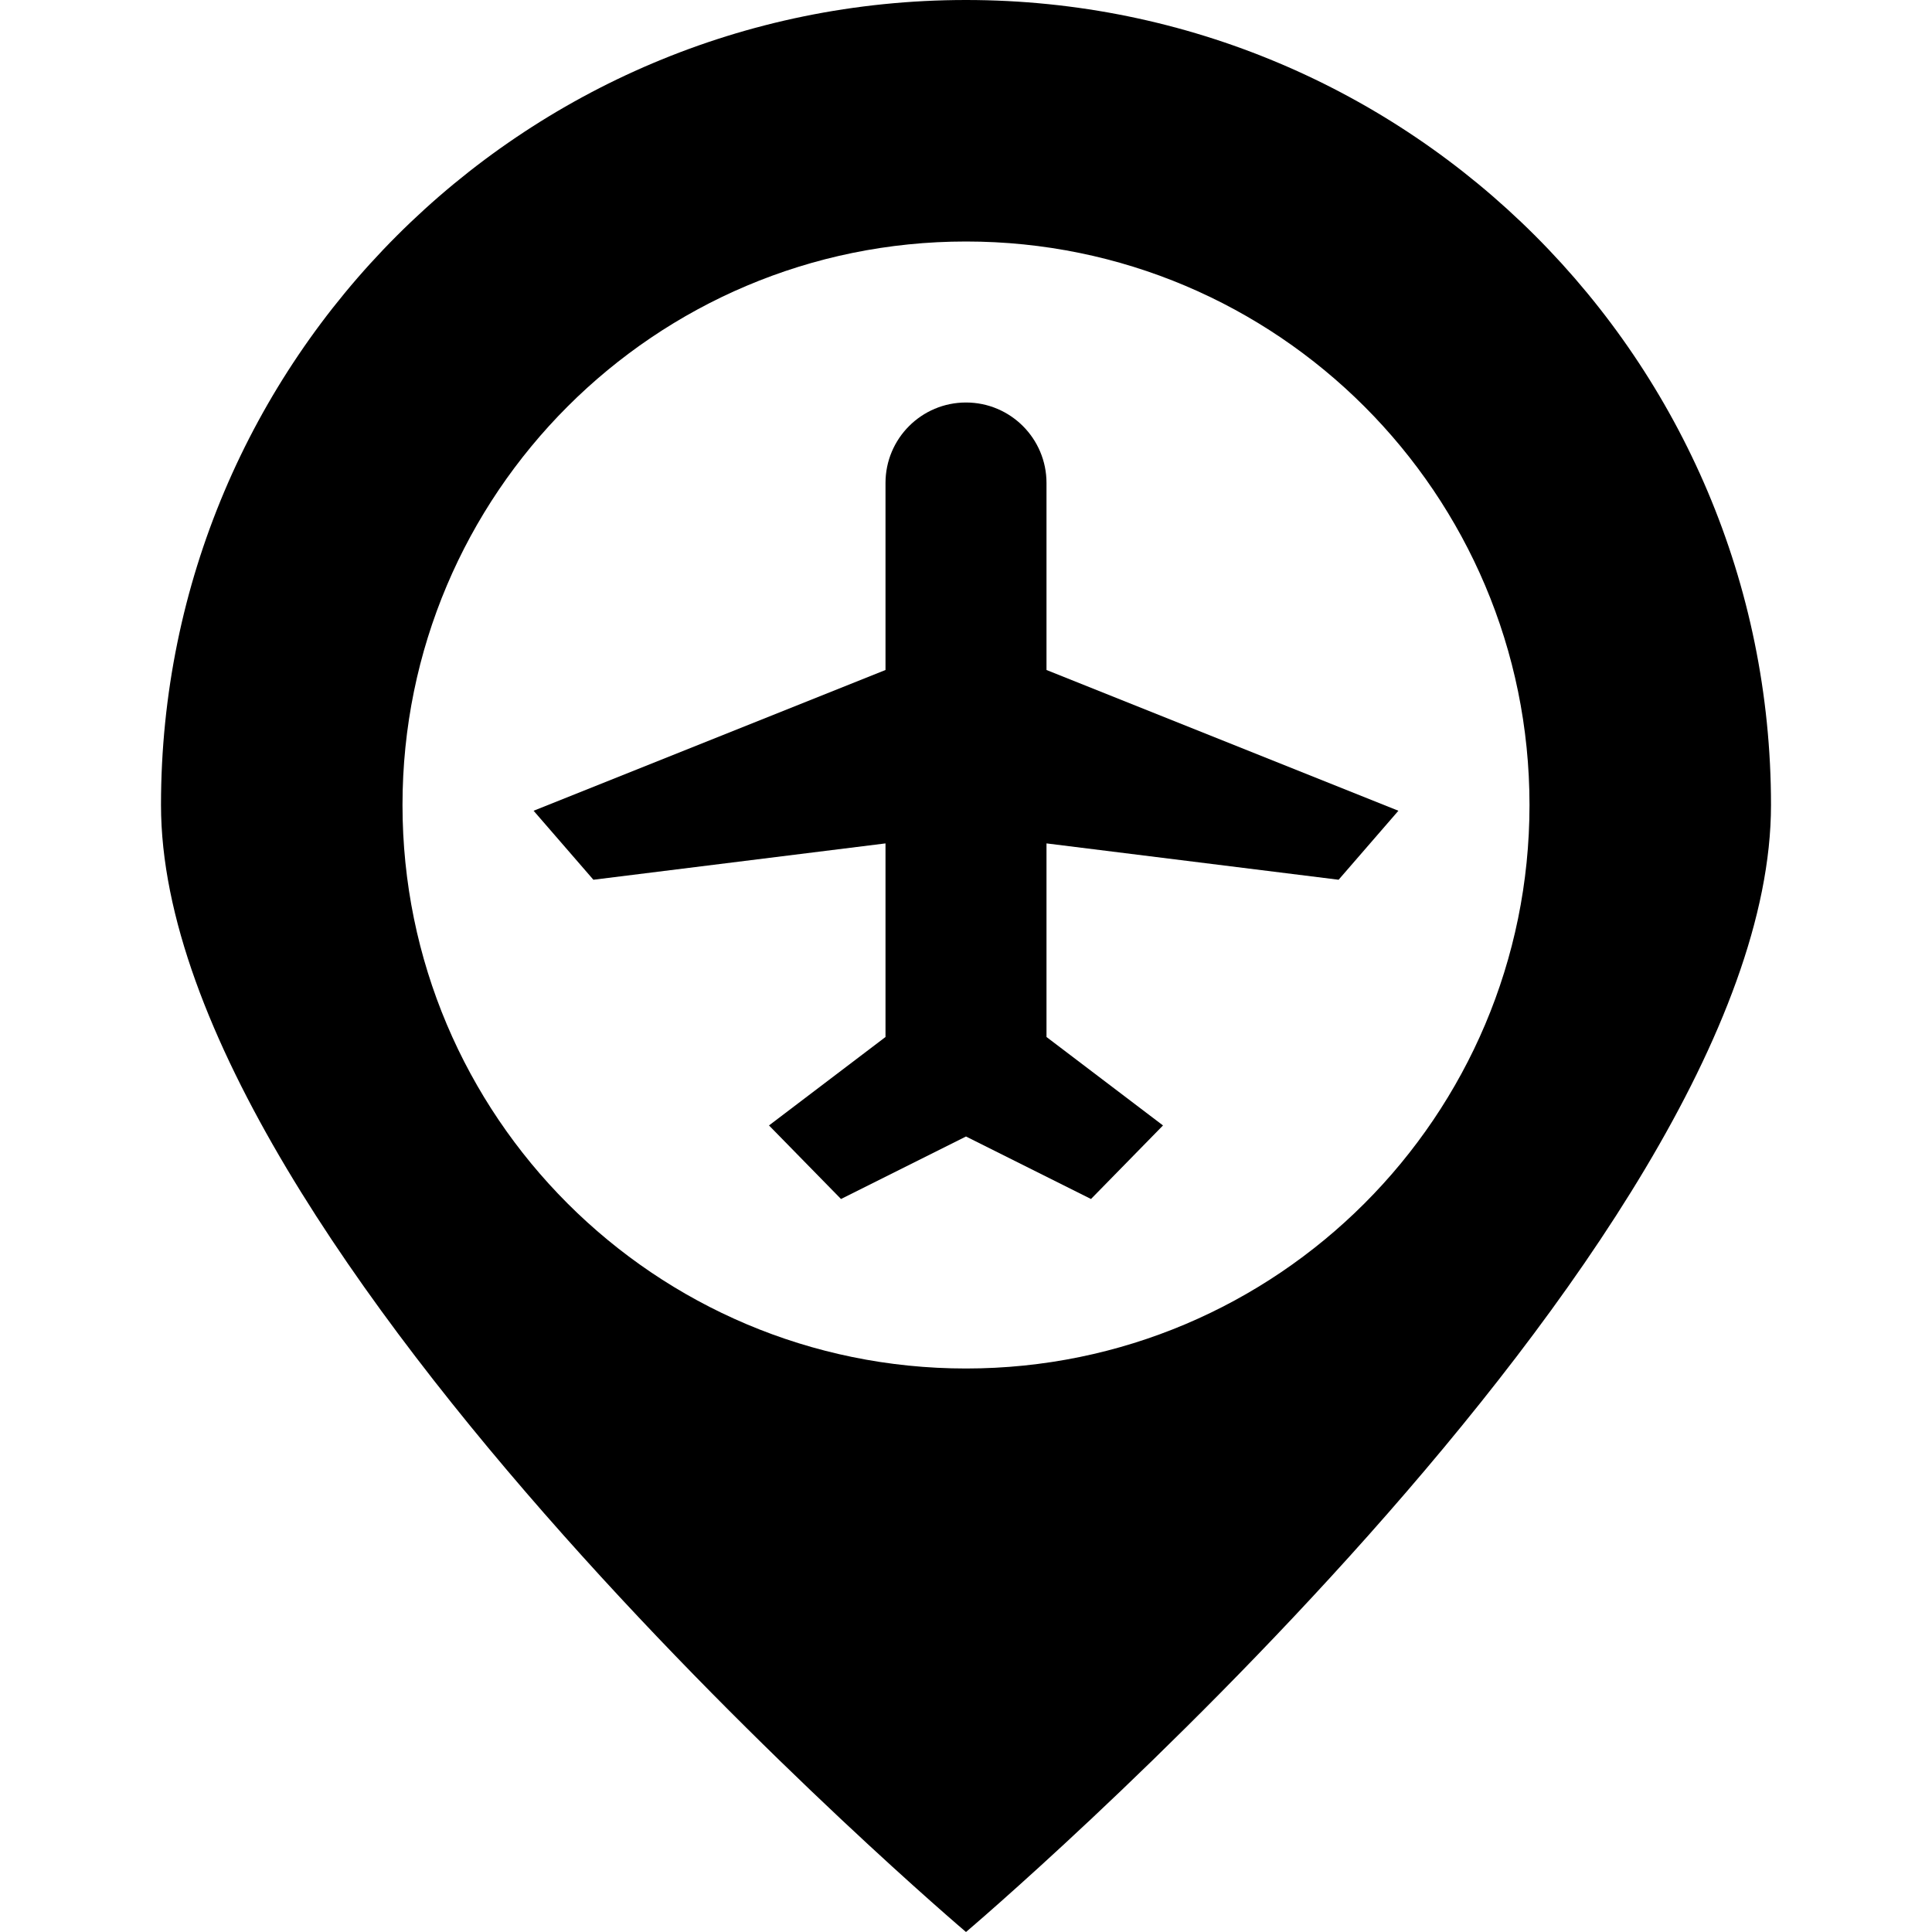
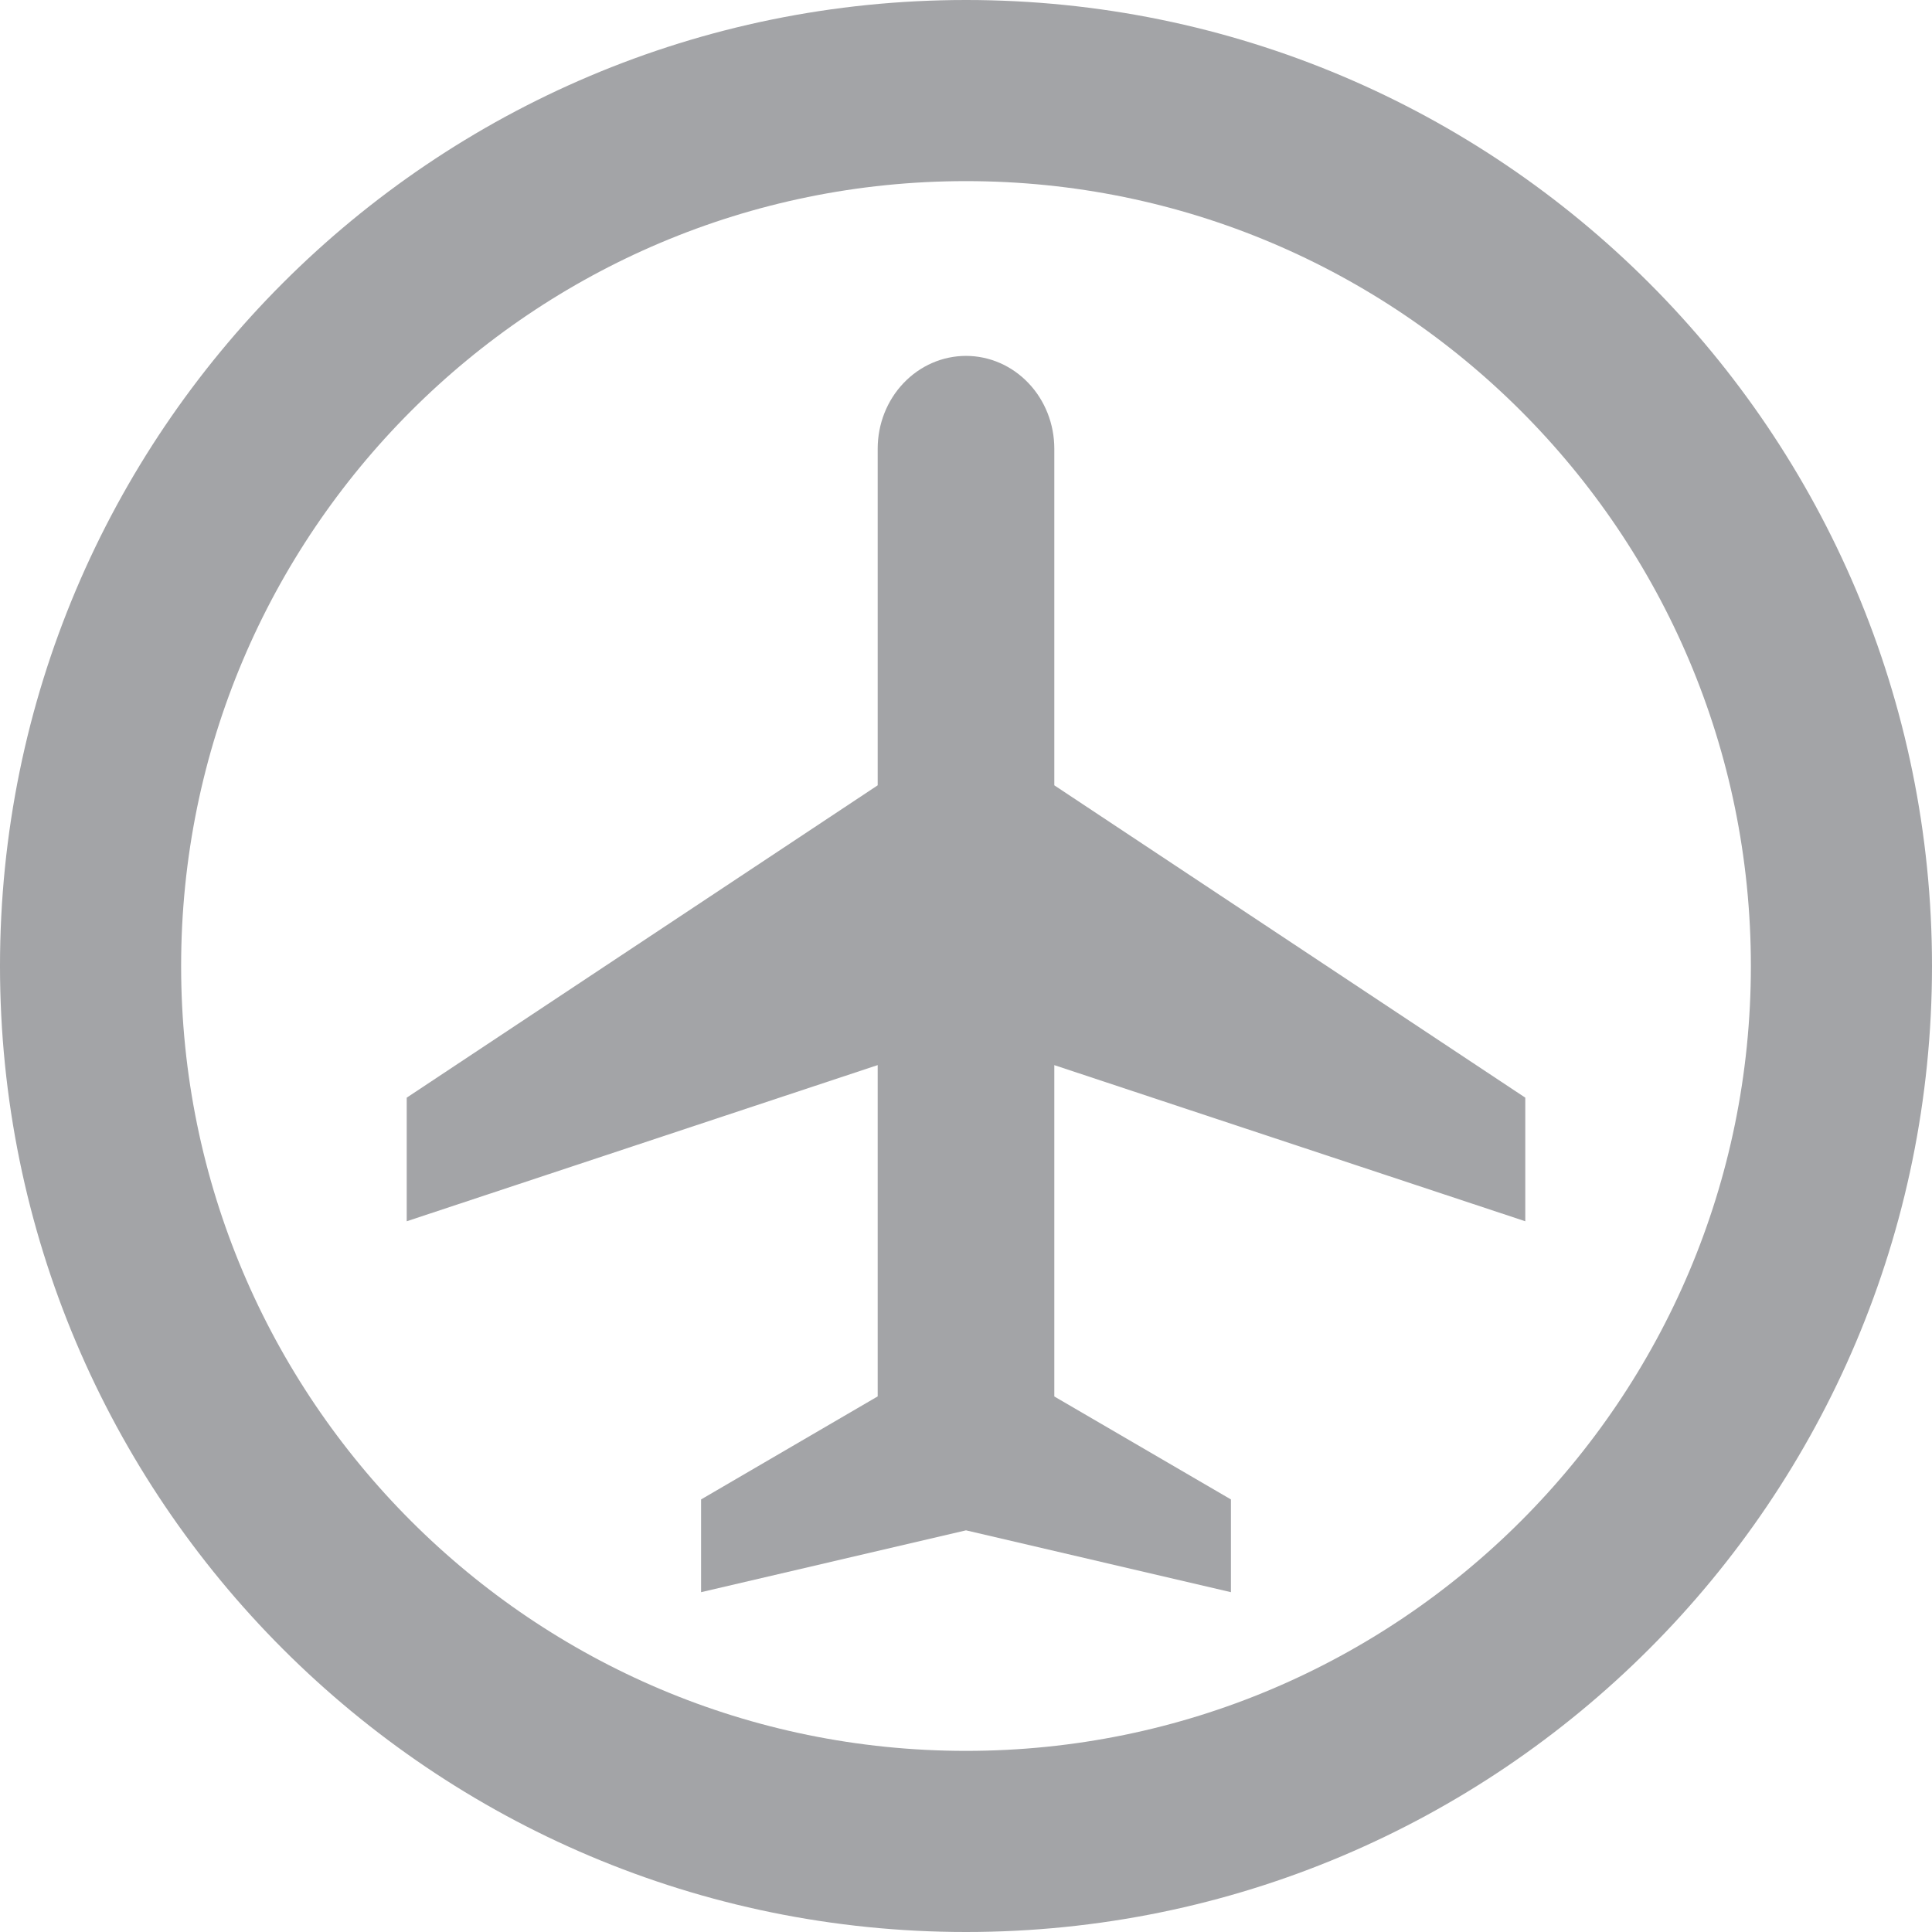
- <svg xmlns="http://www.w3.org/2000/svg" height="48" viewBox="0 0 192 192" width="48">
-   <path d="m96 0a80 80 0 0 0 -80 80c0 44.183 80 112 80 112s80-67.817 80-112a80 80 0 0 0 -80-80zm0 136a56 56 0 1 1 56-56 56 56 0 0 1 -56 56z" />
-   <path d="m104 48a8 8 0 0 0 -16 0v18.584l-34.971 13.988 5.942 6.856 29.029-3.612v19.24l-11.578 8.789 7.156 7.31 12.422-6.211 12.422 6.211 7.156-7.31-11.578-8.789v-19.24l29.029 3.612 5.942-6.856-34.971-13.988z" />
+ <svg xmlns="http://www.w3.org/2000/svg" width="40" height="40" viewBox="0 0 48 48" fill="none">
+   <path d="M26.194 19.511L37.895 27.271V30.342L26.194 26.463V34.695L30.582 37.253V39.557L24 38.021L17.418 39.557V37.253L21.806 34.693V26.462L10.105 30.342V27.271L21.806 19.511V11.146C21.806 10.535 22.037 9.949 22.449 9.517C22.86 9.085 23.418 8.842 24 8.842C24.582 8.842 25.14 9.085 25.551 9.517C25.963 9.949 26.194 10.535 26.194 11.146V19.511Z" fill="#A3A4A7" />
+   <circle cx="24" cy="24" r="21.75" stroke="#A3A4A7" stroke-width="4.5" />
</svg>
